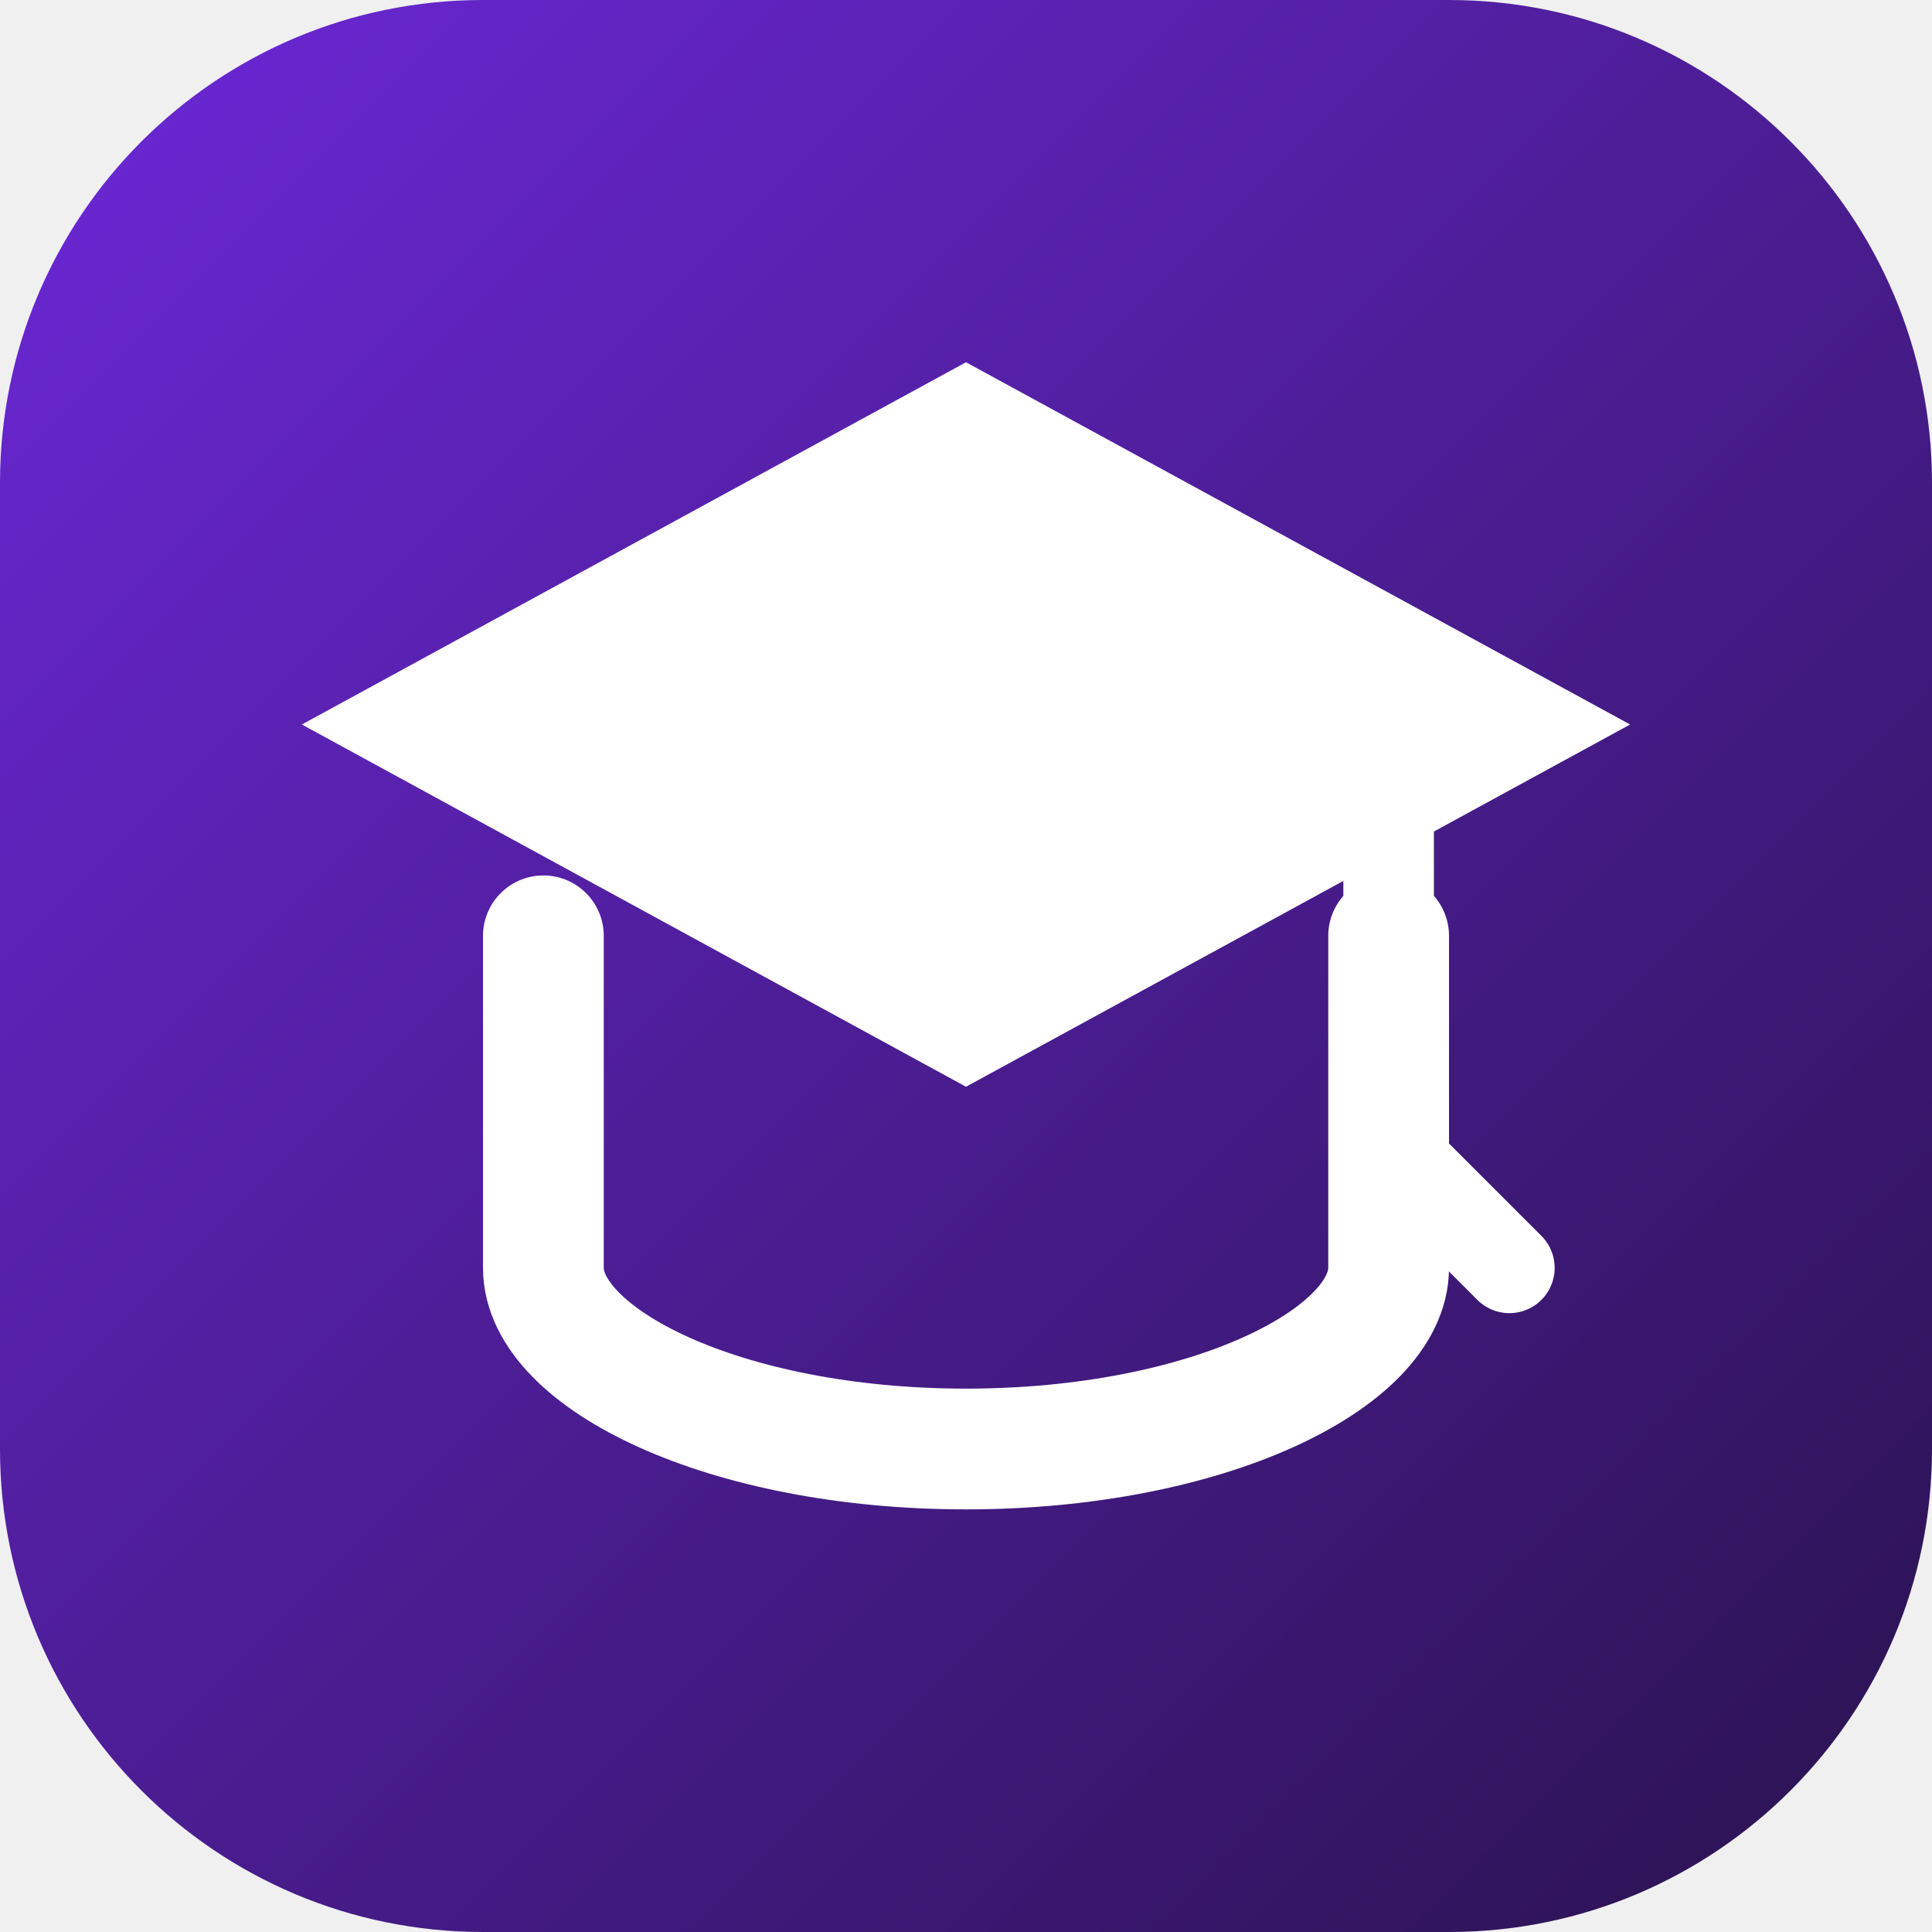
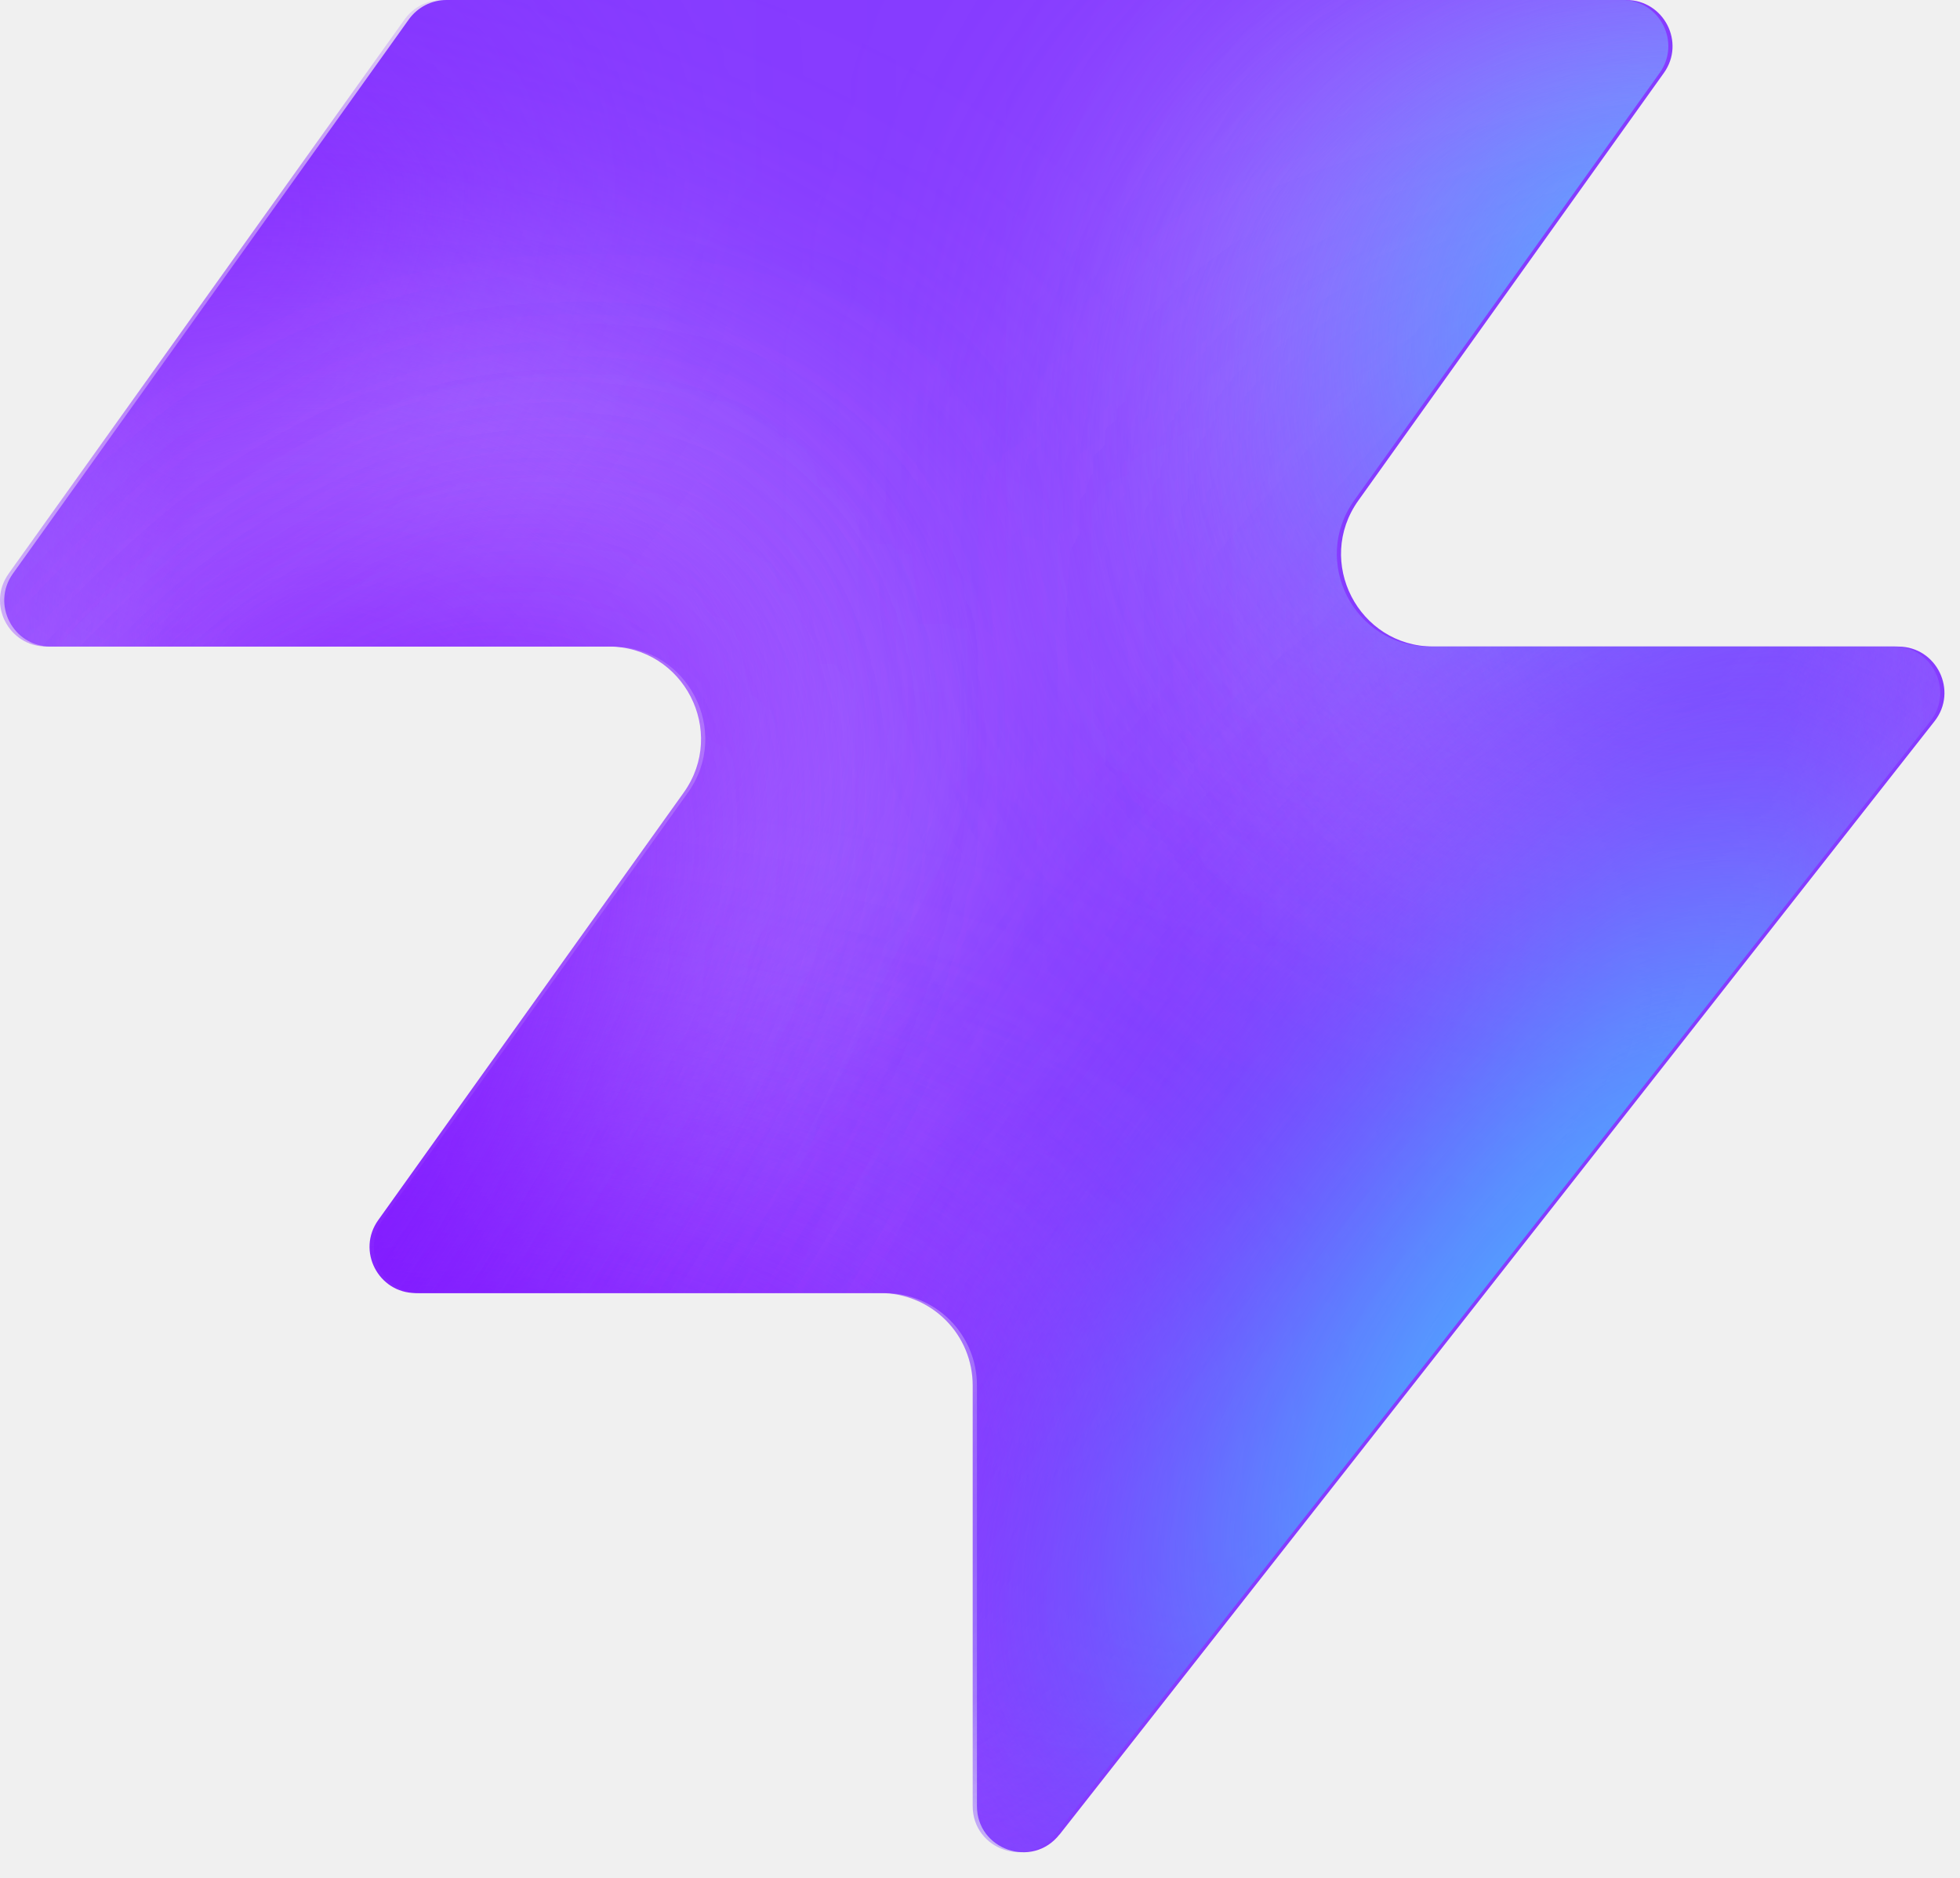
- <svg xmlns="http://www.w3.org/2000/svg" viewBox="0 0 32 32" width="32" height="32">
+ <svg xmlns="http://www.w3.org/2000/svg" width="48" height="46" fill="none" viewBox="0 0 48 46">
+   <path fill="#863bff" d="M25.946 44.938c-.664.845-2.021.375-2.021-.698V33.937a2.26 2.26 0 0 0-2.262-2.262H10.287c-.92 0-1.456-1.04-.92-1.788l7.48-10.471c1.07-1.497 0-3.578-1.842-3.578H1.237c-.92 0-1.456-1.04-.92-1.788L10.013.474c.214-.297.556-.474.92-.474h28.894c.92 0 1.456 1.04.92 1.788l-7.48 10.471c-1.07 1.498 0 3.579 1.842 3.579h11.377c.943 0 1.473 1.088.89 1.83L25.947 44.94z" style="fill:#863bff;fill:color(display-p3 .525 .23 1);fill-opacity:1" />
+   <mask id="a" width="48" height="46" x="0" y="0" maskUnits="userSpaceOnUse" style="mask-type:alpha">
+     <path fill="#000" d="M25.842 44.938c-.664.844-2.021.375-2.021-.698V33.937a2.26 2.26 0 0 0-2.262-2.262H10.183c-.92 0-1.456-1.04-.92-1.788l7.48-10.471c1.07-1.498 0-3.579-1.842-3.579H1.133c-.92 0-1.456-1.04-.92-1.787L9.91.473c.214-.297.556-.474.92-.474h28.894c.92 0 1.456 1.04.92 1.788l-7.48 10.471c-1.07 1.498 0 3.578 1.842 3.578h11.377c.943 0 1.473 1.088.89 1.832L25.843 44.94z" style="fill:#000;fill-opacity:1" />
+   </mask>
+   <g mask="url(#a)">
+     <g filter="url(#b)">
+       <ellipse cx="5.508" cy="14.704" fill="#ede6ff" rx="5.508" ry="14.704" style="fill:#ede6ff;fill:color(display-p3 .927 .903 1);fill-opacity:1" transform="matrix(.00324 1 1 -.00324 -4.47 31.516)" />
+     </g>
+     <g filter="url(#c)">
+       <ellipse cx="10.399" cy="29.851" fill="#ede6ff" rx="10.399" ry="29.851" style="fill:#ede6ff;fill:color(display-p3 .927 .903 1);fill-opacity:1" transform="matrix(.00324 1 1 -.00324 -39.328 7.883)" />
+     </g>
+     <g filter="url(#d)">
+       <ellipse cx="5.508" cy="30.487" fill="#7e14ff" rx="5.508" ry="30.487" style="fill:#7e14ff;fill:color(display-p3 .492 .077 1);fill-opacity:1" transform="rotate(89.814 -25.913 -14.639)scale(1 -1)" />
+     </g>
+     <g filter="url(#e)">
+       <ellipse cx="5.508" cy="30.599" fill="#7e14ff" rx="5.508" ry="30.599" style="fill:#7e14ff;fill:color(display-p3 .492 .077 1);fill-opacity:1" transform="rotate(89.814 -32.644 -3.334)scale(1 -1)" />
+     </g>
+     <g filter="url(#f)">
+       <ellipse cx="5.508" cy="30.599" fill="#7e14ff" rx="5.508" ry="30.599" style="fill:#7e14ff;fill:color(display-p3 .492 .077 1);fill-opacity:1" transform="matrix(.00324 1 1 -.00324 -34.34 30.47)" />
+     </g>
+     <g filter="url(#g)">
+       <ellipse cx="14.072" cy="22.078" fill="#ede6ff" rx="14.072" ry="22.078" style="fill:#ede6ff;fill:color(display-p3 .927 .903 1);fill-opacity:1" transform="rotate(93.35 24.506 48.493)scale(-1 1)" />
+     </g>
+     <g filter="url(#h)">
+       <ellipse cx="3.47" cy="21.501" fill="#7e14ff" rx="3.47" ry="21.501" style="fill:#7e14ff;fill:color(display-p3 .492 .077 1);fill-opacity:1" transform="rotate(89.009 28.708 47.59)scale(-1 1)" />
+     </g>
+     <g filter="url(#i)">
+       <ellipse cx="3.47" cy="21.501" fill="#7e14ff" rx="3.47" ry="21.501" style="fill:#7e14ff;fill:color(display-p3 .492 .077 1);fill-opacity:1" transform="rotate(89.009 28.708 47.59)scale(-1 1)" />
+     </g>
+     <g filter="url(#j)">
+       <ellipse cx=".387" cy="8.972" fill="#7e14ff" rx="4.407" ry="29.108" style="fill:#7e14ff;fill:color(display-p3 .492 .077 1);fill-opacity:1" transform="rotate(39.51 .387 8.972)" />
+     </g>
+     <g filter="url(#k)">
+       <ellipse cx="47.523" cy="-6.092" fill="#7e14ff" rx="4.407" ry="29.108" style="fill:#7e14ff;fill:color(display-p3 .492 .077 1);fill-opacity:1" transform="rotate(37.892 47.523 -6.092)" />
+     </g>
+     <g filter="url(#l)">
+       <ellipse cx="41.412" cy="6.333" fill="#47bfff" rx="5.971" ry="9.665" style="fill:#47bfff;fill:color(display-p3 .28 .748 1);fill-opacity:1" transform="rotate(37.892 41.412 6.333)" />
+     </g>
+     <g filter="url(#m)">
+       <ellipse cx="-1.879" cy="38.332" fill="#7e14ff" rx="4.407" ry="29.108" style="fill:#7e14ff;fill:color(display-p3 .492 .077 1);fill-opacity:1" transform="rotate(37.892 -1.88 38.332)" />
+     </g>
+     <g filter="url(#n)">
+       <ellipse cx="-1.879" cy="38.332" fill="#7e14ff" rx="4.407" ry="29.108" style="fill:#7e14ff;fill:color(display-p3 .492 .077 1);fill-opacity:1" transform="rotate(37.892 -1.88 38.332)" />
+     </g>
+     <g filter="url(#o)">
+       <ellipse cx="35.651" cy="29.907" fill="#7e14ff" rx="4.407" ry="29.108" style="fill:#7e14ff;fill:color(display-p3 .492 .077 1);fill-opacity:1" transform="rotate(37.892 35.651 29.907)" />
+     </g>
+     <g filter="url(#p)">
+       <ellipse cx="38.418" cy="32.4" fill="#47bfff" rx="5.971" ry="15.297" style="fill:#47bfff;fill:color(display-p3 .28 .748 1);fill-opacity:1" transform="rotate(37.892 38.418 32.4)" />
+     </g>
+   </g>
  <defs>
-     <linearGradient id="grad" x1="0%" y1="0%" x2="100%" y2="100%">
-       <stop offset="0%" stop-color="#6d28d9" />
-       <stop offset="100%" stop-color="#29124d" />
-     </linearGradient>
+     <filter id="b" width="60.045" height="41.654" x="-19.77" y="16.149" color-interpolation-filters="sRGB" filterUnits="userSpaceOnUse">
+       <feFlood flood-opacity="0" result="BackgroundImageFix" />
+       <feBlend in="SourceGraphic" in2="BackgroundImageFix" result="shape" />
+       <feGaussianBlur result="effect1_foregroundBlur_2002_17158" stdDeviation="7.659" />
+     </filter>
+     <filter id="c" width="90.34" height="51.437" x="-54.613" y="-7.533" color-interpolation-filters="sRGB" filterUnits="userSpaceOnUse">
+       <feFlood flood-opacity="0" result="BackgroundImageFix" />
+       <feBlend in="SourceGraphic" in2="BackgroundImageFix" result="shape" />
+       <feGaussianBlur result="effect1_foregroundBlur_2002_17158" stdDeviation="7.659" />
+     </filter>
+     <filter id="d" width="79.355" height="29.4" x="-49.64" y="2.03" color-interpolation-filters="sRGB" filterUnits="userSpaceOnUse">
+       <feFlood flood-opacity="0" result="BackgroundImageFix" />
+       <feBlend in="SourceGraphic" in2="BackgroundImageFix" result="shape" />
+       <feGaussianBlur result="effect1_foregroundBlur_2002_17158" stdDeviation="4.596" />
+     </filter>
+     <filter id="e" width="79.579" height="29.4" x="-45.045" y="20.029" color-interpolation-filters="sRGB" filterUnits="userSpaceOnUse">
+       <feFlood flood-opacity="0" result="BackgroundImageFix" />
+       <feBlend in="SourceGraphic" in2="BackgroundImageFix" result="shape" />
+       <feGaussianBlur result="effect1_foregroundBlur_2002_17158" stdDeviation="4.596" />
+     </filter>
+     <filter id="f" width="79.579" height="29.4" x="-43.513" y="21.178" color-interpolation-filters="sRGB" filterUnits="userSpaceOnUse">
+       <feFlood flood-opacity="0" result="BackgroundImageFix" />
+       <feBlend in="SourceGraphic" in2="BackgroundImageFix" result="shape" />
+       <feGaussianBlur result="effect1_foregroundBlur_2002_17158" stdDeviation="4.596" />
+     </filter>
+     <filter id="g" width="74.749" height="58.852" x="15.756" y="-17.901" color-interpolation-filters="sRGB" filterUnits="userSpaceOnUse">
+       <feFlood flood-opacity="0" result="BackgroundImageFix" />
+       <feBlend in="SourceGraphic" in2="BackgroundImageFix" result="shape" />
+       <feGaussianBlur result="effect1_foregroundBlur_2002_17158" stdDeviation="7.659" />
+     </filter>
+     <filter id="h" width="61.377" height="25.362" x="23.548" y="2.284" color-interpolation-filters="sRGB" filterUnits="userSpaceOnUse">
+       <feFlood flood-opacity="0" result="BackgroundImageFix" />
+       <feBlend in="SourceGraphic" in2="BackgroundImageFix" result="shape" />
+       <feGaussianBlur result="effect1_foregroundBlur_2002_17158" stdDeviation="4.596" />
+     </filter>
+     <filter id="i" width="61.377" height="25.362" x="23.548" y="2.284" color-interpolation-filters="sRGB" filterUnits="userSpaceOnUse">
+       <feFlood flood-opacity="0" result="BackgroundImageFix" />
+       <feBlend in="SourceGraphic" in2="BackgroundImageFix" result="shape" />
+       <feGaussianBlur result="effect1_foregroundBlur_2002_17158" stdDeviation="4.596" />
+     </filter>
+     <filter id="j" width="56.045" height="63.649" x="-27.636" y="-22.853" color-interpolation-filters="sRGB" filterUnits="userSpaceOnUse">
+       <feFlood flood-opacity="0" result="BackgroundImageFix" />
+       <feBlend in="SourceGraphic" in2="BackgroundImageFix" result="shape" />
+       <feGaussianBlur result="effect1_foregroundBlur_2002_17158" stdDeviation="4.596" />
+     </filter>
+     <filter id="k" width="54.814" height="64.646" x="20.116" y="-38.415" color-interpolation-filters="sRGB" filterUnits="userSpaceOnUse">
+       <feFlood flood-opacity="0" result="BackgroundImageFix" />
+       <feBlend in="SourceGraphic" in2="BackgroundImageFix" result="shape" />
+       <feGaussianBlur result="effect1_foregroundBlur_2002_17158" stdDeviation="4.596" />
+     </filter>
+     <filter id="l" width="33.541" height="35.313" x="24.641" y="-11.323" color-interpolation-filters="sRGB" filterUnits="userSpaceOnUse">
+       <feFlood flood-opacity="0" result="BackgroundImageFix" />
+       <feBlend in="SourceGraphic" in2="BackgroundImageFix" result="shape" />
+       <feGaussianBlur result="effect1_foregroundBlur_2002_17158" stdDeviation="4.596" />
+     </filter>
+     <filter id="m" width="54.814" height="64.646" x="-29.286" y="6.009" color-interpolation-filters="sRGB" filterUnits="userSpaceOnUse">
+       <feFlood flood-opacity="0" result="BackgroundImageFix" />
+       <feBlend in="SourceGraphic" in2="BackgroundImageFix" result="shape" />
+       <feGaussianBlur result="effect1_foregroundBlur_2002_17158" stdDeviation="4.596" />
+     </filter>
+     <filter id="n" width="54.814" height="64.646" x="-29.286" y="6.009" color-interpolation-filters="sRGB" filterUnits="userSpaceOnUse">
+       <feFlood flood-opacity="0" result="BackgroundImageFix" />
+       <feBlend in="SourceGraphic" in2="BackgroundImageFix" result="shape" />
+       <feGaussianBlur result="effect1_foregroundBlur_2002_17158" stdDeviation="4.596" />
+     </filter>
+     <filter id="o" width="54.814" height="64.646" x="8.244" y="-2.416" color-interpolation-filters="sRGB" filterUnits="userSpaceOnUse">
+       <feFlood flood-opacity="0" result="BackgroundImageFix" />
+       <feBlend in="SourceGraphic" in2="BackgroundImageFix" result="shape" />
+       <feGaussianBlur result="effect1_foregroundBlur_2002_17158" stdDeviation="4.596" />
+     </filter>
+     <filter id="p" width="39.409" height="43.623" x="18.713" y="10.588" color-interpolation-filters="sRGB" filterUnits="userSpaceOnUse">
+       <feFlood flood-opacity="0" result="BackgroundImageFix" />
+       <feBlend in="SourceGraphic" in2="BackgroundImageFix" result="shape" />
+       <feGaussianBlur result="effect1_foregroundBlur_2002_17158" stdDeviation="4.596" />
+     </filter>
  </defs>
-   <rect width="32" height="32" rx="8" fill="url(#grad)" />
-   <path d="M16 6 L27 12 L16 18 L5 12 Z" fill="#ffffff" />
-   <path d="M9 15.5 V21 C9 22.5 12 24 16 24 C20 24 23 22.5 23 21 V15.5" fill="none" stroke="#ffffff" stroke-width="2" stroke-linecap="round" stroke-linejoin="round" />
-   <path d="M23 13 V19 L25 21" fill="none" stroke="#ffffff" stroke-width="1.5" stroke-linecap="round" stroke-linejoin="round" />
</svg>
